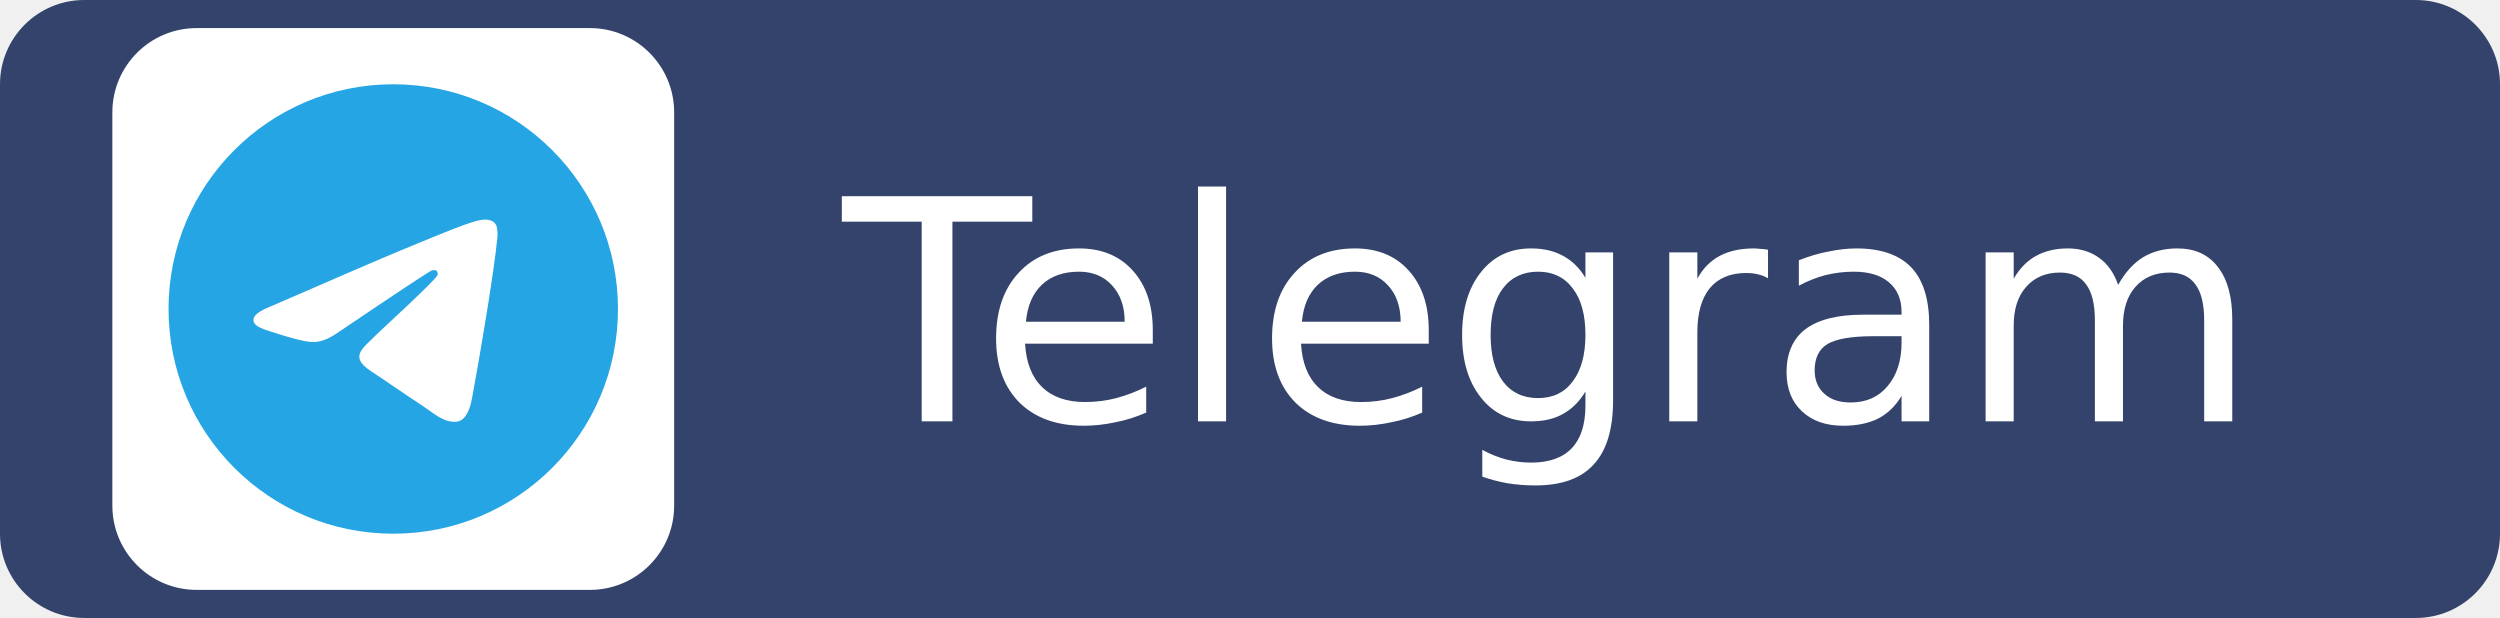
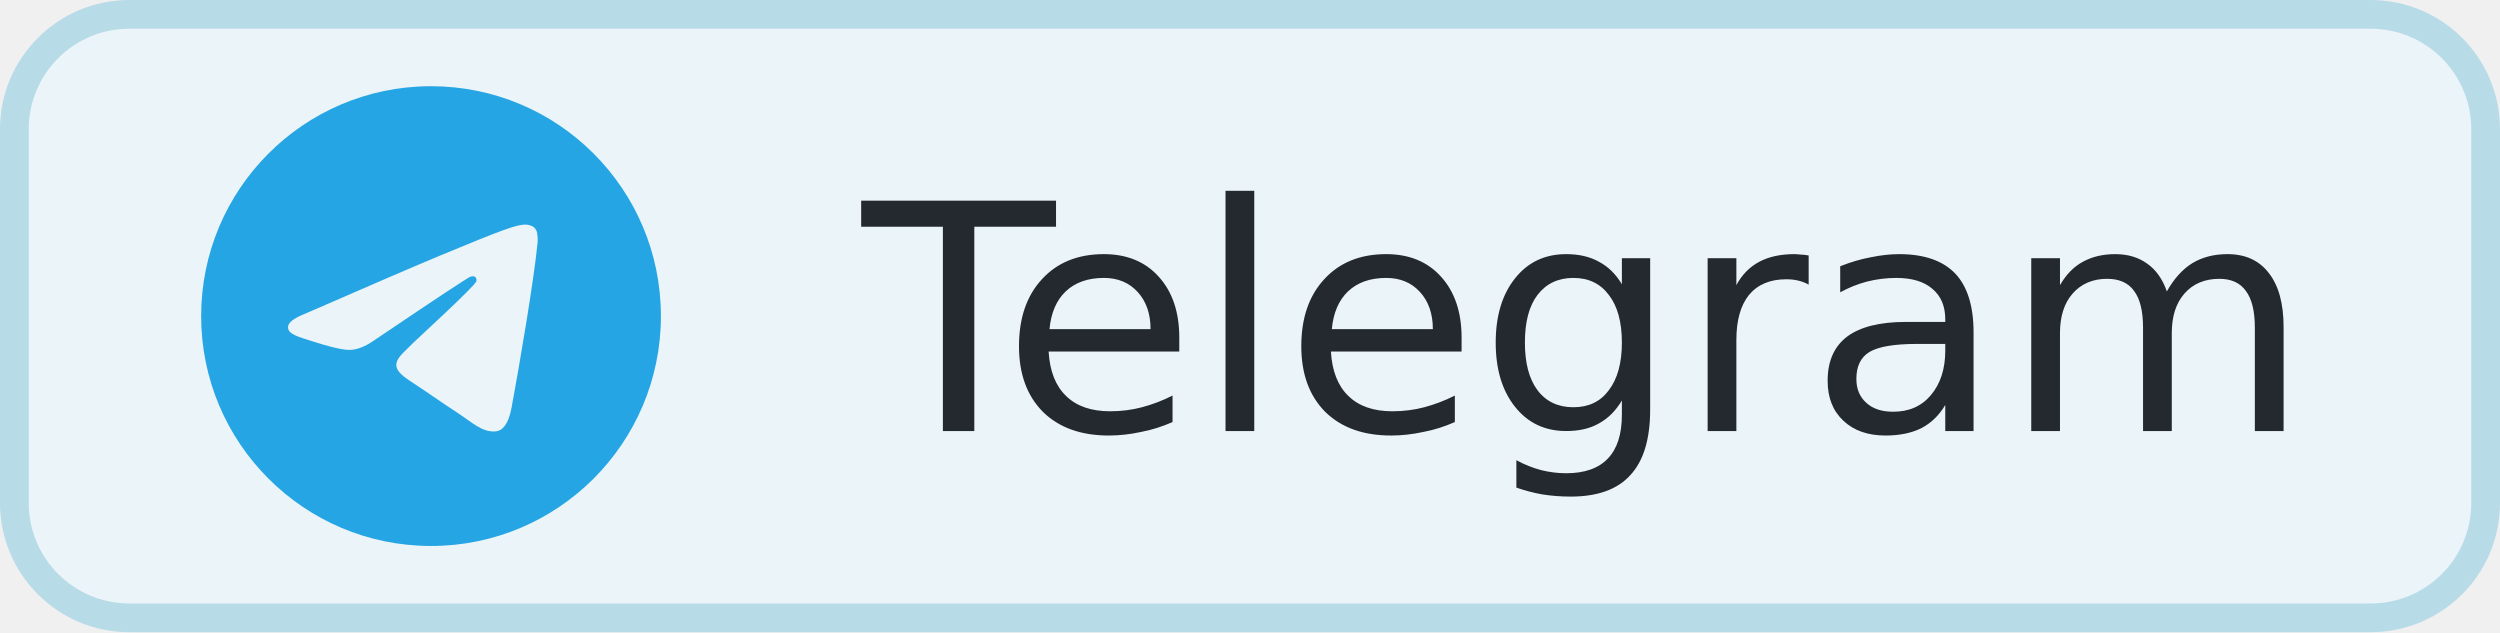
- <svg xmlns="http://www.w3.org/2000/svg" width="89" height="22" role="img" aria-label="Telegram">
-   <rect width="89" height="22" rx="3" fill="#33436b" />
-   <rect x="4" y="1" width="20" height="20" rx="3" fill="#fff" />
-   <svg role="img" viewBox="0 0 24 24" x="6" y="3" width="16" height="16" fill="#26A5E4">
+ <svg xmlns="http://www.w3.org/2000/svg" width="87" height="22" role="img" aria-label="Telegram">
+   <rect x=".5" y=".5" width="86" height="21" rx="4" fill="#ebf5f9" stroke="#b8dbe8" />
+   <svg role="img" viewBox="0 0 24 24" x="7" y="3" width="16" height="16" fill="#26A5E4">
    <path d="M11.944 0A12 12 0 0 0 0 12a12 12 0 0 0 12 12 12 12 0 0 0 12-12A12 12 0 0 0 12 0a12 12 0 0 0-.056 0zm4.962 7.224c.1-.002.321.023.465.14a.506.506 0 0 1 .171.325c.016.093.036.306.02.472-.18 1.898-.962 6.502-1.36 8.627-.168.9-.499 1.201-.82 1.23-.696.065-1.225-.46-1.9-.902-1.056-.693-1.653-1.124-2.678-1.8-1.185-.78-.417-1.21.258-1.91.177-.184 3.247-2.977 3.307-3.23.007-.032.014-.15-.056-.212s-.174-.041-.249-.024c-.106.024-1.793 1.14-5.061 3.345-.48.33-.913.49-1.302.48-.428-.008-1.252-.241-1.865-.44-.752-.245-1.349-.374-1.297-.789.027-.216.325-.437.893-.663 3.498-1.524 5.83-2.529 6.998-3.014 3.332-1.386 4.025-1.627 4.476-1.635z" />
  </svg>
-   <text x="30" y="15" fill="#fff" font-family="Verdana,DejaVu Sans,sans-serif" font-size="11">Telegram</text>
+   <text x="30" y="15" fill="#24292f" font-family="Verdana,DejaVu Sans,sans-serif" font-size="11">Telegram</text>
</svg>
